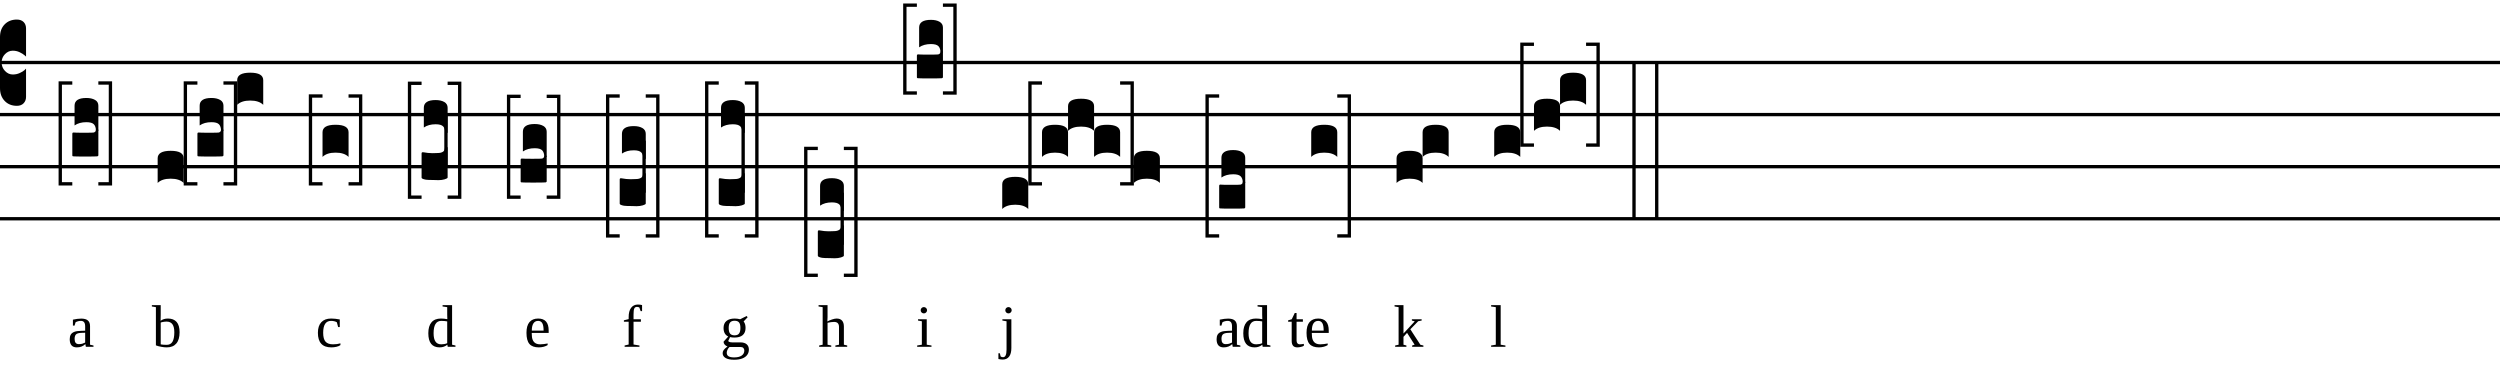
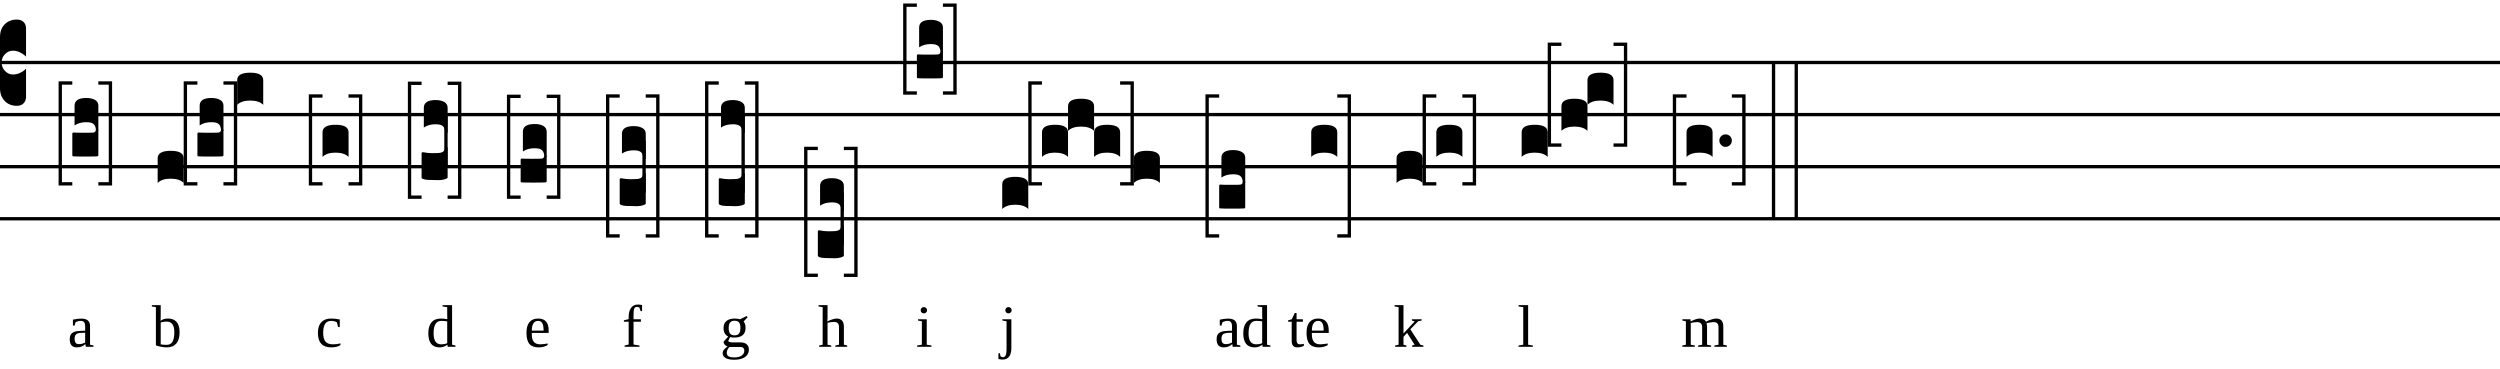
<svg xmlns="http://www.w3.org/2000/svg" xmlns:xlink="http://www.w3.org/1999/xlink" version="1.1" class="Exsurge ChantScore" width="600" height="88.559" viewBox="0 0 600 88.559">
  <g>
    <defs>
+       <g id="Mora" class="glyph" transform="scale(0.0625)">
+         <path d="M47.478-24c6.957 0 12.793 2.288 17.49 6.883C69.662-12.52 72-6.904 72-.267c0 6.64-2.337 12.352-7.033 17.118C60.27 21.618 54.435 24 47.477 24c-6.26 0-11.748-2.383-16.444-7.15C26.337 12.086 24 6.374 24-.265c0-6.638 2.337-12.255 7.033-16.85C35.73-21.713 41.217-24 47.478-24z">
+ </path>
+       </g>
      <g id="PodatusLowerShort" class="glyph" transform="scale(0.0625)">
        <path d="M-4.688-30.28c22.396 0 34.636-.262 36.72-.782 5.728-1.563 8.593-5.21 8.593-10.938H50v97.656c0 2.604-1.302 4.167-3.906 4.688-5.21.52-21.355.78-48.438.78-23.958 0-38.54-.26-43.75-.78-2.604 0-3.906-1.302-3.906-3.906v-82.032c0-3.646 1.302-5.468 3.906-5.468h2.344c2.604.52 15.625.78 39.063.78z">
</path>
      </g>
      <g id="PodatusUpperShort" class="glyph" transform="scale(0.0625)">
        <path d="M-46.094-63.78c13.542 0 24.61 2.473 33.203 7.42C-4.298-51.41 0-43.99 0-34.093V62h-9.375c0-10.938-2.604-19.14-7.812-24.61-5.21-5.468-14.844-8.203-28.907-8.202-18.23 0-33.333 4.166-45.312 12.5v-75.782c0-19.79 15.104-29.687 45.312-29.687z">
</path>
      </g>
      <g id="PunctumQuadratum" class="glyph" transform="scale(0.0625)">
        <path d="M0-60.906c33.333 0 50 9.635 50 28.906v94.53C39.062 51.595 22.396 46.126 0 46.126s-39.063 5.47-50 16.406V-32c0-19.27 16.667-28.906 50-28.906z">
</path>
      </g>
      <g id="PodatusLower" class="glyph" transform="scale(0.0625)">
        <path d="M-50 42.17V-50q0-5.42 3.61-5.42h2.41q19.28 3.61 35.55 3.61 4.21 0 10.84-.3t9.04-.3q13.25 0 20.48-4.82t7.23-12.65L50-75.3V41.57q0 3.61-11.14 6.92-11.15 3.32-24.4 3.32-3.01 0-7.83-.3-4.82-.31-12.05-.31-19.88 0-28.31-1.2Q-50 46.99-50 42.17">
</path>
      </g>
      <g id="PodatusUpper" class="glyph" transform="scale(0.0625)">
        <path d="m-46.094-55.78c13.542 0 24.61 2.473 33.203 7.42c8.593 4.947 12.891 12.367 12.891 22.264v96.093h-9.375c0-10.938-2.604-19.14-7.812-24.61c-5.21-5.468-14.844-8.203-28.907-8.202c-18.23 0-33.333 4.166-45.312 12.5v-75.782c0-19.79 15.104-29.687 45.312-29.687z">
</path>
      </g>
      <g id="DoClef" class="glyph" transform="scale(0.0625)">
        <path d="M0 98.406V-97.688C0-118 5.99-134.275 17.97-146.516c11.978-12.24 27.603-18.36 46.874-18.36 10.937 0 19.53 3.126 25.78 9.376s9.376 14.583 9.376 25v107.813l-6.25-5.47c-4.167-3.645-10.287-7.42-18.36-11.327-8.072-3.907-16.796-5.86-26.17-5.86-11.46 0-21.486 4.427-30.08 13.282-8.593 8.854-12.89 19.53-12.89 32.03s4.297 23.308 12.89 32.423c8.594 9.115 18.62 13.672 30.08 13.672 9.374 0 18.098-1.822 26.17-5.468 8.073-3.646 14.193-7.292 18.36-10.938l6.25-6.25V132c0 9.896-3.125 18.1-9.375 24.61-6.25 6.51-14.844 9.765-25.78 9.765-19.272 0-34.897-6.25-46.876-18.75C5.99 135.125 0 118.72 0 98.405z">
</path>
      </g>
      <style>svg.Exsurge .supertitle{fill:#000;font-family:Fake-{};font-size:18.667px;font-kerning:normal}svg.Exsurge .title{fill:#000;font-family:Fake-{};font-size:24px;font-kerning:normal}svg.Exsurge .subtitle{fill:#000;font-family:Fake-{};font-size:16px;font-kerning:normal}svg.Exsurge .textLeftRight{fill:#000;font-family:Fake-{};font-size:14.4px;font-kerning:normal}svg.Exsurge .annotation{fill:#000;font-family:Fake-{};font-size:10.667px;font-kerning:normal}svg.Exsurge .dropCap{fill:#000;font-family:Fake-{};font-size:64px;font-kerning:normal}svg.Exsurge .aboveLinesText{fill:#000;font-family:Fake-{};font-size:16px;font-kerning:normal}svg.Exsurge .choralSign{fill:#000;font-family:Fake-{};font-size:9.375px;font-kerning:normal}svg.Exsurge .lyric{fill:#000;font-family:Fake-{};font-size:14.4px;font-kerning:normal}svg.Exsurge .translation{fill:#000;font-family:Fake-{};font-size:12px;font-kerning:normal}</style>
    </defs>
    <g class="Titles">
</g>
    <g class="chantLine" transform="translate(0,58.75)" element-index="0">
      <g class="staffLines">
        <line x1="0" y1="-43.75" x2="600" y2="-43.75" stroke="#000" stroke-width="0.8" class="staffLine">
</line>
        <line x1="0" y1="-31.25" x2="600" y2="-31.25" stroke="#000" stroke-width="0.8" class="staffLine">
</line>
        <line x1="0" y1="-18.75" x2="600" y2="-18.75" stroke="#000" stroke-width="0.8" class="staffLine">
</line>
        <line x1="0" y1="-6.25" x2="600" y2="-6.25" stroke="#000" stroke-width="0.8" class="staffLine">
</line>
      </g>
      <g class="ChantNotationElement DoClef" transform="translate(0,0)">
        <use xlink:href="#DoClef" class="" source-index="1" element-index="-1" x="0" y="-43.75">
</use>
      </g>
      <g class="ChantNotationElement Podatus" transform="translate(14.0625,0)">
        <text source-index="5" x="2.171" y="24.481" class="lyric" text-anchor="start" style="">
          <tspan source-index="0" style="">a</tspan>
        </text>
        <use xlink:href="#PodatusLowerShort" class=" note" source-index="9" element-index="0" id="note-1" x="6.419" y="-25">
</use>
        <use xlink:href="#PodatusUpperShort" class=" note" source-index="10" element-index="1" id="note-2" x="9.544" y="-31.25">
</use>
        <path d="M 0.00 -39.23 L 3.29 -39.23 L 3.29 -38.43 L 0.80 -38.43 L 0.80 -15.03 L 3.29 -15.03 L 3.29 -14.23 L 0.00 -14.23 Z" fill="#000" class="bracket">
</path>
        <path d="M 12.84 -39.23 L 9.54 -39.23 L 9.54 -38.43 L 12.04 -38.43 L 12.04 -15.03 L 9.54 -15.03 L 9.54 -14.23 L 12.84 -14.23 Z" fill="#000" class="bracket">
</path>
      </g>
      <g class="ChantNotationElement Punctum" transform="translate(37.8373,0)">
        <text source-index="15" x="-1.389" y="24.481" class="lyric" text-anchor="start" style="">
          <tspan source-index="0" style="">b</tspan>
        </text>
        <use xlink:href="#PunctumQuadratum" class=" note" source-index="17" element-index="2" id="note-3" x="3.125" y="-18.75">
</use>
      </g>
      <g class="ChantNotationElement Podatus" transform="translate(44.0873,0)">
        <use xlink:href="#PodatusLowerShort" class=" note" source-index="20" element-index="3" id="note-4" x="6.419" y="-25">
</use>
        <use xlink:href="#PodatusUpperShort" class=" note" source-index="21" element-index="4" id="note-5" x="9.544" y="-31.25">
</use>
        <path d="M 0.00 -39.23 L 3.29 -39.23 L 3.29 -38.43 L 0.80 -38.43 L 0.80 -15.03 L 3.29 -15.03 L 3.29 -14.23 L 0.00 -14.23 Z" fill="#000" class="bracket">
</path>
        <path d="M 12.84 -39.23 L 9.54 -39.23 L 9.54 -38.43 L 12.04 -38.43 L 12.04 -15.03 L 9.54 -15.03 L 9.54 -14.23 L 12.84 -14.23 Z" fill="#000" class="bracket">
</path>
      </g>
      <g class="ChantNotationElement Punctum" transform="translate(56.9246,0)">
        <use xlink:href="#PunctumQuadratum" class=" note" source-index="24" element-index="5" id="note-6" x="3.125" y="-37.5">
</use>
      </g>
      <g class="ChantNotationElement Punctum" transform="translate(74.1121,0)">
        <text source-index="27" x="1.638" y="24.481" class="lyric" text-anchor="start" style="">
          <tspan source-index="0" style="">c</tspan>
        </text>
        <use xlink:href="#PunctumQuadratum" class=" note" source-index="31" element-index="6" id="note-7" x="6.419" y="-25">
</use>
        <path d="M 0.00 -36.11 L 3.29 -36.11 L 3.29 -35.31 L 0.80 -35.31 L 0.80 -15.03 L 3.29 -15.03 L 3.29 -14.23 L 0.00 -14.23 Z" fill="#000" class="bracket">
</path>
        <path d="M 12.84 -36.11 L 9.54 -36.11 L 9.54 -35.31 L 12.04 -35.31 L 12.04 -15.03 L 9.54 -15.03 L 9.54 -14.23 L 12.84 -14.23 Z" fill="#000" class="bracket">
</path>
      </g>
      <g class="ChantNotationElement Podatus" transform="translate(97.8869,0)">
        <text source-index="36" x="4.395" y="24.481" class="lyric" text-anchor="start" style="">
          <tspan source-index="0" style="">d</tspan>
        </text>
        <use xlink:href="#PodatusLower" class=" note" source-index="40" element-index="7" id="note-8" x="6.419" y="-18.75">
</use>
        <rect x="8.744" y="-31.25" width="0.8" height="12.5" fill="#000" class="neumeLine">
</rect>
        <use xlink:href="#PodatusUpper" class=" note" source-index="41" element-index="8" id="note-9" x="9.544" y="-31.25">
</use>
        <path d="M 0.00 -39.16 L 3.29 -39.16 L 3.29 -38.36 L 0.80 -38.36 L 0.80 -11.83 L 3.29 -11.83 L 3.29 -11.03 L 0.00 -11.03 Z" fill="#000" class="bracket">
</path>
        <path d="M 12.84 -39.16 L 9.54 -39.16 L 9.54 -38.36 L 12.04 -38.36 L 12.04 -11.83 L 9.54 -11.83 L 9.54 -11.03 L 12.84 -11.03 Z" fill="#000" class="bracket">
</path>
      </g>
      <g class="ChantNotationElement Podatus" transform="translate(121.6617,0)">
        <text source-index="46" x="4.129" y="24.481" class="lyric" text-anchor="start" style="">
          <tspan source-index="0" style="">e</tspan>
        </text>
        <use xlink:href="#PodatusLowerShort" class=" note" source-index="50" element-index="9" id="note-10" x="6.419" y="-18.75">
</use>
        <use xlink:href="#PodatusUpperShort" class=" note" source-index="51" element-index="10" id="note-11" x="9.544" y="-25">
</use>
        <path d="M 0.00 -36.03 L 3.29 -36.03 L 3.29 -35.23 L 0.80 -35.23 L 0.80 -11.83 L 3.29 -11.83 L 3.29 -11.03 L 0.00 -11.03 Z" fill="#000" class="bracket">
</path>
        <path d="M 12.84 -36.03 L 9.54 -36.03 L 9.54 -35.23 L 12.04 -35.23 L 12.04 -11.83 L 9.54 -11.83 L 9.54 -11.03 L 12.84 -11.03 Z" fill="#000" class="bracket">
</path>
      </g>
      <g class="ChantNotationElement Podatus" transform="translate(145.4365,0)">
        <text source-index="56" x="3.863" y="24.481" class="lyric" text-anchor="start" style="">
          <tspan source-index="0" style="">f</tspan>
        </text>
        <use xlink:href="#PodatusLower" class=" note" source-index="60" element-index="11" id="note-12" x="6.419" y="-12.5">
</use>
        <rect x="8.744" y="-25" width="0.8" height="12.5" fill="#000" class="neumeLine">
</rect>
        <use xlink:href="#PodatusUpper" class=" note" source-index="61" element-index="12" id="note-13" x="9.544" y="-25">
</use>
        <path d="M 0.00 -36.11 L 3.29 -36.11 L 3.29 -35.31 L 0.80 -35.31 L 0.80 -2.53 L 3.29 -2.53 L 3.29 -1.73 L 0.00 -1.73 Z" fill="#000" class="bracket">
</path>
        <path d="M 12.84 -36.11 L 9.54 -36.11 L 9.54 -35.31 L 12.04 -35.31 L 12.04 -2.53 L 9.54 -2.53 L 9.54 -1.73 L 12.84 -1.73 Z" fill="#000" class="bracket">
</path>
      </g>
      <g class="ChantNotationElement Podatus" transform="translate(169.2113,0)">
        <text source-index="66" x="3.596" y="24.481" class="lyric" text-anchor="start" style="">
          <tspan source-index="0" style="">g</tspan>
        </text>
        <use xlink:href="#PodatusLower" class=" note" source-index="70" element-index="13" id="note-14" x="6.419" y="-12.5">
</use>
        <rect x="8.744" y="-31.25" width="0.8" height="18.75" fill="#000" class="neumeLine">
</rect>
        <use xlink:href="#PodatusUpper" class=" note" source-index="71" element-index="14" id="note-15" x="9.544" y="-31.25">
</use>
        <path d="M 0.00 -39.23 L 3.29 -39.23 L 3.29 -38.43 L 0.80 -38.43 L 0.80 -2.53 L 3.29 -2.53 L 3.29 -1.73 L 0.00 -1.73 Z" fill="#000" class="bracket">
</path>
        <path d="M 12.84 -39.23 L 9.54 -39.23 L 9.54 -38.43 L 12.04 -38.43 L 12.04 -2.53 L 9.54 -2.53 L 9.54 -1.73 L 12.84 -1.73 Z" fill="#000" class="bracket">
</path>
      </g>
      <g class="ChantNotationElement Podatus" transform="translate(192.9861,0)">
        <text source-index="76" x="3.33" y="24.481" class="lyric" text-anchor="start" style="">
          <tspan source-index="0" style="">h</tspan>
        </text>
        <use xlink:href="#PodatusLower" class=" note" source-index="80" element-index="15" id="note-16" x="6.419" y="0">
</use>
        <rect x="8.744" y="-12.5" width="0.8" height="12.5" fill="#000" class="neumeLine">
</rect>
        <use xlink:href="#PodatusUpper" class=" note" source-index="81" element-index="16" id="note-17" x="9.544" y="-12.5">
</use>
        <path d="M 0.00 -23.53 L 3.29 -23.53 L 3.29 -22.73 L 0.80 -22.73 L 0.80 6.92 L 3.29 6.92 L 3.29 7.72 L 0.00 7.72 Z" fill="#000" class="bracket">
</path>
        <path d="M 12.84 -23.53 L 9.54 -23.53 L 9.54 -22.73 L 12.04 -22.73 L 12.04 6.92 L 9.54 6.92 L 9.54 7.72 L 12.84 7.72 Z" fill="#000" class="bracket">
</path>
      </g>
      <g class="ChantNotationElement Podatus" transform="translate(216.7609,0)">
        <text source-index="86" x="3.063" y="24.481" class="lyric" text-anchor="start" style="">
          <tspan source-index="0" style="">i</tspan>
        </text>
        <use xlink:href="#PodatusLowerShort" class=" note" source-index="90" element-index="17" id="note-18" x="6.419" y="-43.75">
</use>
        <use xlink:href="#PodatusUpperShort" class=" note" source-index="91" element-index="18" id="note-19" x="9.544" y="-50">
</use>
        <path d="M 0.00 -57.91 L 3.29 -57.91 L 3.29 -57.11 L 0.80 -57.11 L 0.80 -36.83 L 3.29 -36.83 L 3.29 -36.03 L 0.00 -36.03 Z" fill="#000" class="bracket">
</path>
        <path d="M 12.84 -57.91 L 9.54 -57.91 L 9.54 -57.11 L 12.04 -57.11 L 12.04 -36.83 L 9.54 -36.83 L 9.54 -36.03 L 12.84 -36.03 Z" fill="#000" class="bracket">
</path>
      </g>
      <g class="ChantNotationElement Punctum" transform="translate(240.5357,0)">
        <text source-index="96" x="-0.497" y="24.481" class="lyric" text-anchor="start" style="">
          <tspan source-index="0" style="">j</tspan>
        </text>
        <use xlink:href="#PunctumQuadratum" class=" note" source-index="98" element-index="19" id="note-20" x="3.125" y="-12.5">
</use>
      </g>
      <g class="ChantNotationElement Torculus" transform="translate(246.7857,0)">
        <use xlink:href="#PunctumQuadratum" class=" note" source-index="101" element-index="20" id="note-21" x="6.419" y="-25">
</use>
        <use xlink:href="#PunctumQuadratum" class=" note" source-index="102" element-index="21" id="note-22" x="12.669" y="-31.25">
</use>
        <use xlink:href="#PunctumQuadratum" class=" note" source-index="103" element-index="22" id="note-23" x="18.919" y="-25">
</use>
        <path d="M 0.00 -39.23 L 3.29 -39.23 L 3.29 -38.43 L 0.80 -38.43 L 0.80 -15.03 L 3.29 -15.03 L 3.29 -14.23 L 0.00 -14.23 Z" fill="#000" class="bracket">
</path>
        <path d="M 25.34 -39.23 L 22.04 -39.23 L 22.04 -38.43 L 24.54 -38.43 L 24.54 -15.03 L 22.04 -15.03 L 22.04 -14.23 L 25.34 -14.23 Z" fill="#000" class="bracket">
</path>
      </g>
      <g class="ChantNotationElement Punctum" transform="translate(272.123,0)">
        <use xlink:href="#PunctumQuadratum" class=" note" source-index="106" element-index="23" id="note-24" x="3.125" y="-18.75">
</use>
      </g>
      <g class="ChantNotationElement Podatus" transform="translate(289.3105,0)">
        <text source-index="109" x="2.171" y="24.481" class="lyric" text-anchor="start" style="">
          <tspan source-index="0" style="">ad</tspan>
        </text>
        <use xlink:href="#PodatusLowerShort" class=" note" source-index="114" element-index="24" id="note-25" x="6.419" y="-12.5">
</use>
        <use xlink:href="#PodatusUpperShort" class=" note" source-index="115" element-index="25" id="note-26" x="9.544" y="-18.75">
</use>
        <path d="M 0.00 -36.11 L 3.29 -36.11 L 3.29 -35.31 L 0.80 -35.31 L 0.80 -2.53 L 3.29 -2.53 L 3.29 -1.73 L 0.00 -1.73 Z" fill="#000" class="bracket">
</path>
      </g>
      <g class="ChantNotationElement Punctum" transform="translate(314.6938,0)">
        <text source-index="118" x="-5.688" y="24.481" class="lyric" text-anchor="start" style="">
          <tspan source-index="0" style="">te</tspan>
        </text>
        <use xlink:href="#PunctumQuadratum" class=" note" source-index="121" element-index="26" id="note-27" x="3.125" y="-25">
</use>
        <path d="M 9.54 -36.11 L 6.25 -36.11 L 6.25 -35.31 L 8.74 -35.31 L 8.74 -2.53 L 6.25 -2.53 L 6.25 -1.73 L 9.54 -1.73 Z" fill="#000" class="bracket">
</path>
      </g>
      <g class="ChantNotationElement Punctum" transform="translate(335.1749,0)">
        <text source-index="126" x="-0.763" y="24.481" class="lyric" text-anchor="start" style="">
          <tspan source-index="0" style="">k</tspan>
        </text>
        <use xlink:href="#PunctumQuadratum" class=" note" source-index="128" element-index="27" id="note-28" x="3.125" y="-18.75">
</use>
      </g>
      <g class="ChantNotationElement Punctum" transform="translate(341.4249,0)">
-         <use xlink:href="#PunctumQuadratum" class=" note" source-index="133" element-index="28" id="note-29" x="3.125" y="-25">
- </use>
-       </g>
-       <g class="ChantNotationElement Punctum" transform="translate(358.6124,0)">
-         <text source-index="136" x="-1.029" y="24.481" class="lyric" text-anchor="start" style="">
+         <use xlink:href="#PunctumQuadratum" class=" note" source-index="133" element-index="28" id="note-29" x="6.419" y="-25">
+ </use>
+         <path d="M 0.00 -36.11 L 3.29 -36.11 L 3.29 -35.31 L 0.80 -35.31 L 0.80 -15.03 L 3.29 -15.03 L 3.29 -14.23 L 0.00 -14.23 Z" fill="#000" class="bracket">
+ </path>
+         <path d="M 12.84 -36.11 L 9.54 -36.11 L 9.54 -35.31 L 12.04 -35.31 L 12.04 -15.03 L 9.54 -15.03 L 9.54 -14.23 L 12.84 -14.23 Z" fill="#000" class="bracket">
+ </path>
+       </g>
+       <g class="ChantNotationElement Punctum" transform="translate(365.1997,0)">
+         <text source-index="138" x="-1.029" y="24.481" class="lyric" text-anchor="start" style="">
          <tspan source-index="0" style="">l</tspan>
        </text>
-         <use xlink:href="#PunctumQuadratum" class=" note" source-index="138" element-index="29" id="note-30" x="3.125" y="-25">
- </use>
-       </g>
-       <g class="ChantNotationElement Punctum" transform="translate(364.8624,0)">
-         <use xlink:href="#PunctumQuadratum" class=" note" source-index="141" element-index="30" id="note-31" x="6.419" y="-31.25">
+         <use xlink:href="#PunctumQuadratum" class=" note" source-index="140" element-index="29" id="note-30" x="3.125" y="-25">
+ </use>
+       </g>
+       <g class="ChantNotationElement Punctum" transform="translate(371.4497,0)">
+         <use xlink:href="#PunctumQuadratum" class=" note" source-index="143" element-index="30" id="note-31" x="6.419" y="-31.25">
</use>
        <path d="M 0.00 -48.53 L 3.29 -48.53 L 3.29 -47.73 L 0.80 -47.73 L 0.80 -24.33 L 3.29 -24.33 L 3.29 -23.53 L 0.00 -23.53 Z" fill="#000" class="bracket">
</path>
      </g>
-       <g class="ChantNotationElement Punctum" transform="translate(374.4061,0)">
-         <use xlink:href="#PunctumQuadratum" class=" note" source-index="144" element-index="31" id="note-32" x="3.125" y="-37.5">
+       <g class="ChantNotationElement Punctum" transform="translate(380.9934,0)">
+         <use xlink:href="#PunctumQuadratum" class=" note" source-index="146" element-index="31" id="note-32" x="3.125" y="-37.5">
</use>
        <path d="M 9.54 -48.53 L 6.25 -48.53 L 6.25 -47.73 L 8.74 -47.73 L 8.74 -24.33 L 6.25 -24.33 L 6.25 -23.53 L 9.54 -23.53 Z" fill="#000" class="bracket">
</path>
      </g>
-       <g class="ChantNotationElement DoubleBar" transform="translate(391.7622,0)">
-         <rect x="0" y="-43.75" width="0.8" height="37.5" fill="#000" class="dividerLine" source-index="150" element-index="32" source="[object Object]">
- </rect>
-         <rect x="5.45" y="-43.75" width="0.8" height="37.5" fill="#000" class="dividerLine" source-index="150" element-index="32" source="[object Object]">
+       <g class="ChantNotationElement Punctum" transform="translate(401.4745,0)">
+         <text source-index="151" x="1.998" y="24.481" class="lyric" text-anchor="start" style="">
+           <tspan source-index="0" style="">m</tspan>
+         </text>
+         <use xlink:href="#PunctumQuadratum" class=" note" source-index="155" element-index="32" id="note-33" x="6.419" y="-25">
+ </use>
+         <path d="M 0.00 -36.11 L 3.29 -36.11 L 3.29 -35.31 L 0.80 -35.31 L 0.80 -15.03 L 3.29 -15.03 L 3.29 -14.23 L 0.00 -14.23 Z" fill="#000" class="bracket">
+ </path>
+         <use xlink:href="#Mora" class="" x="9.669" y="-25">
+ </use>
+         <path d="M 17.46 -36.11 L 14.17 -36.11 L 14.17 -35.31 L 16.66 -35.31 L 16.66 -15.03 L 14.17 -15.03 L 14.17 -14.23 L 17.46 -14.23 Z" fill="#000" class="bracket">
+ </path>
+       </g>
+       <g class="ChantNotationElement DoubleBar" transform="translate(425.2493,0)">
+         <rect x="0" y="-43.75" width="0.8" height="37.5" fill="#000" class="dividerLine" source-index="162" element-index="33" source="[object Object]">
+ </rect>
+         <rect x="5.45" y="-43.75" width="0.8" height="37.5" fill="#000" class="dividerLine" source-index="162" element-index="33" source="[object Object]">
</rect>
      </g>
    </g>
  </g>
</svg>
